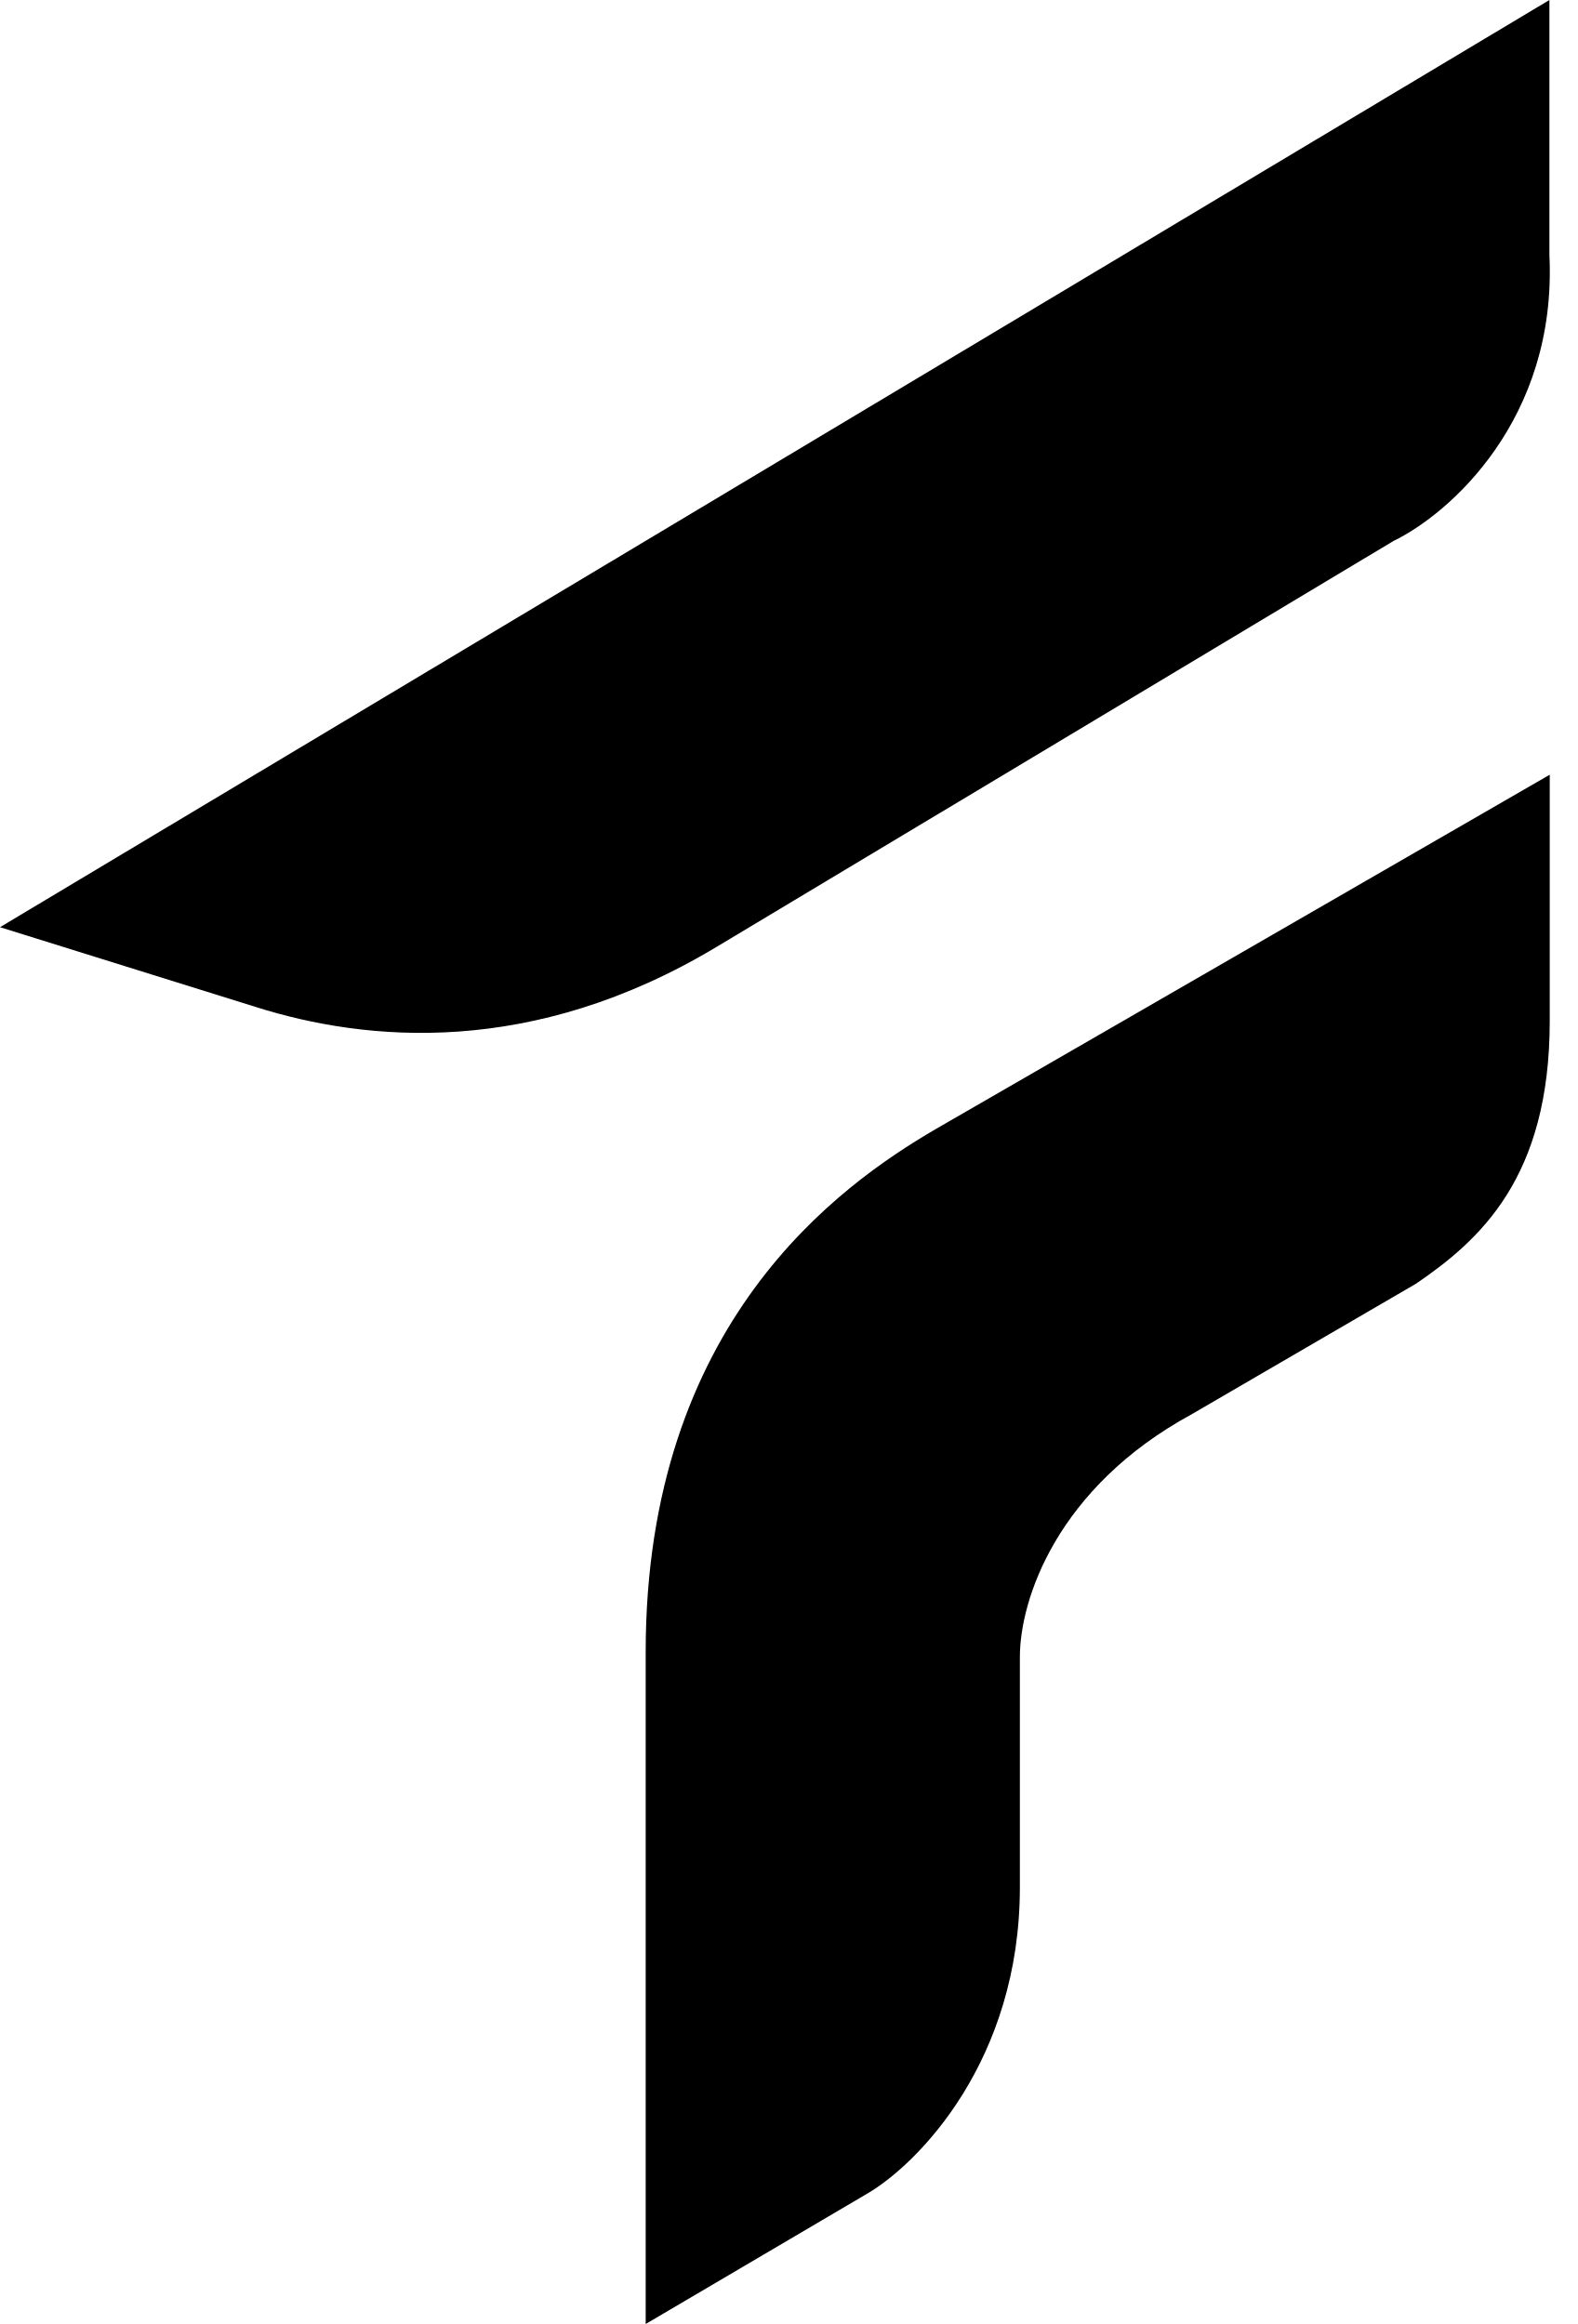
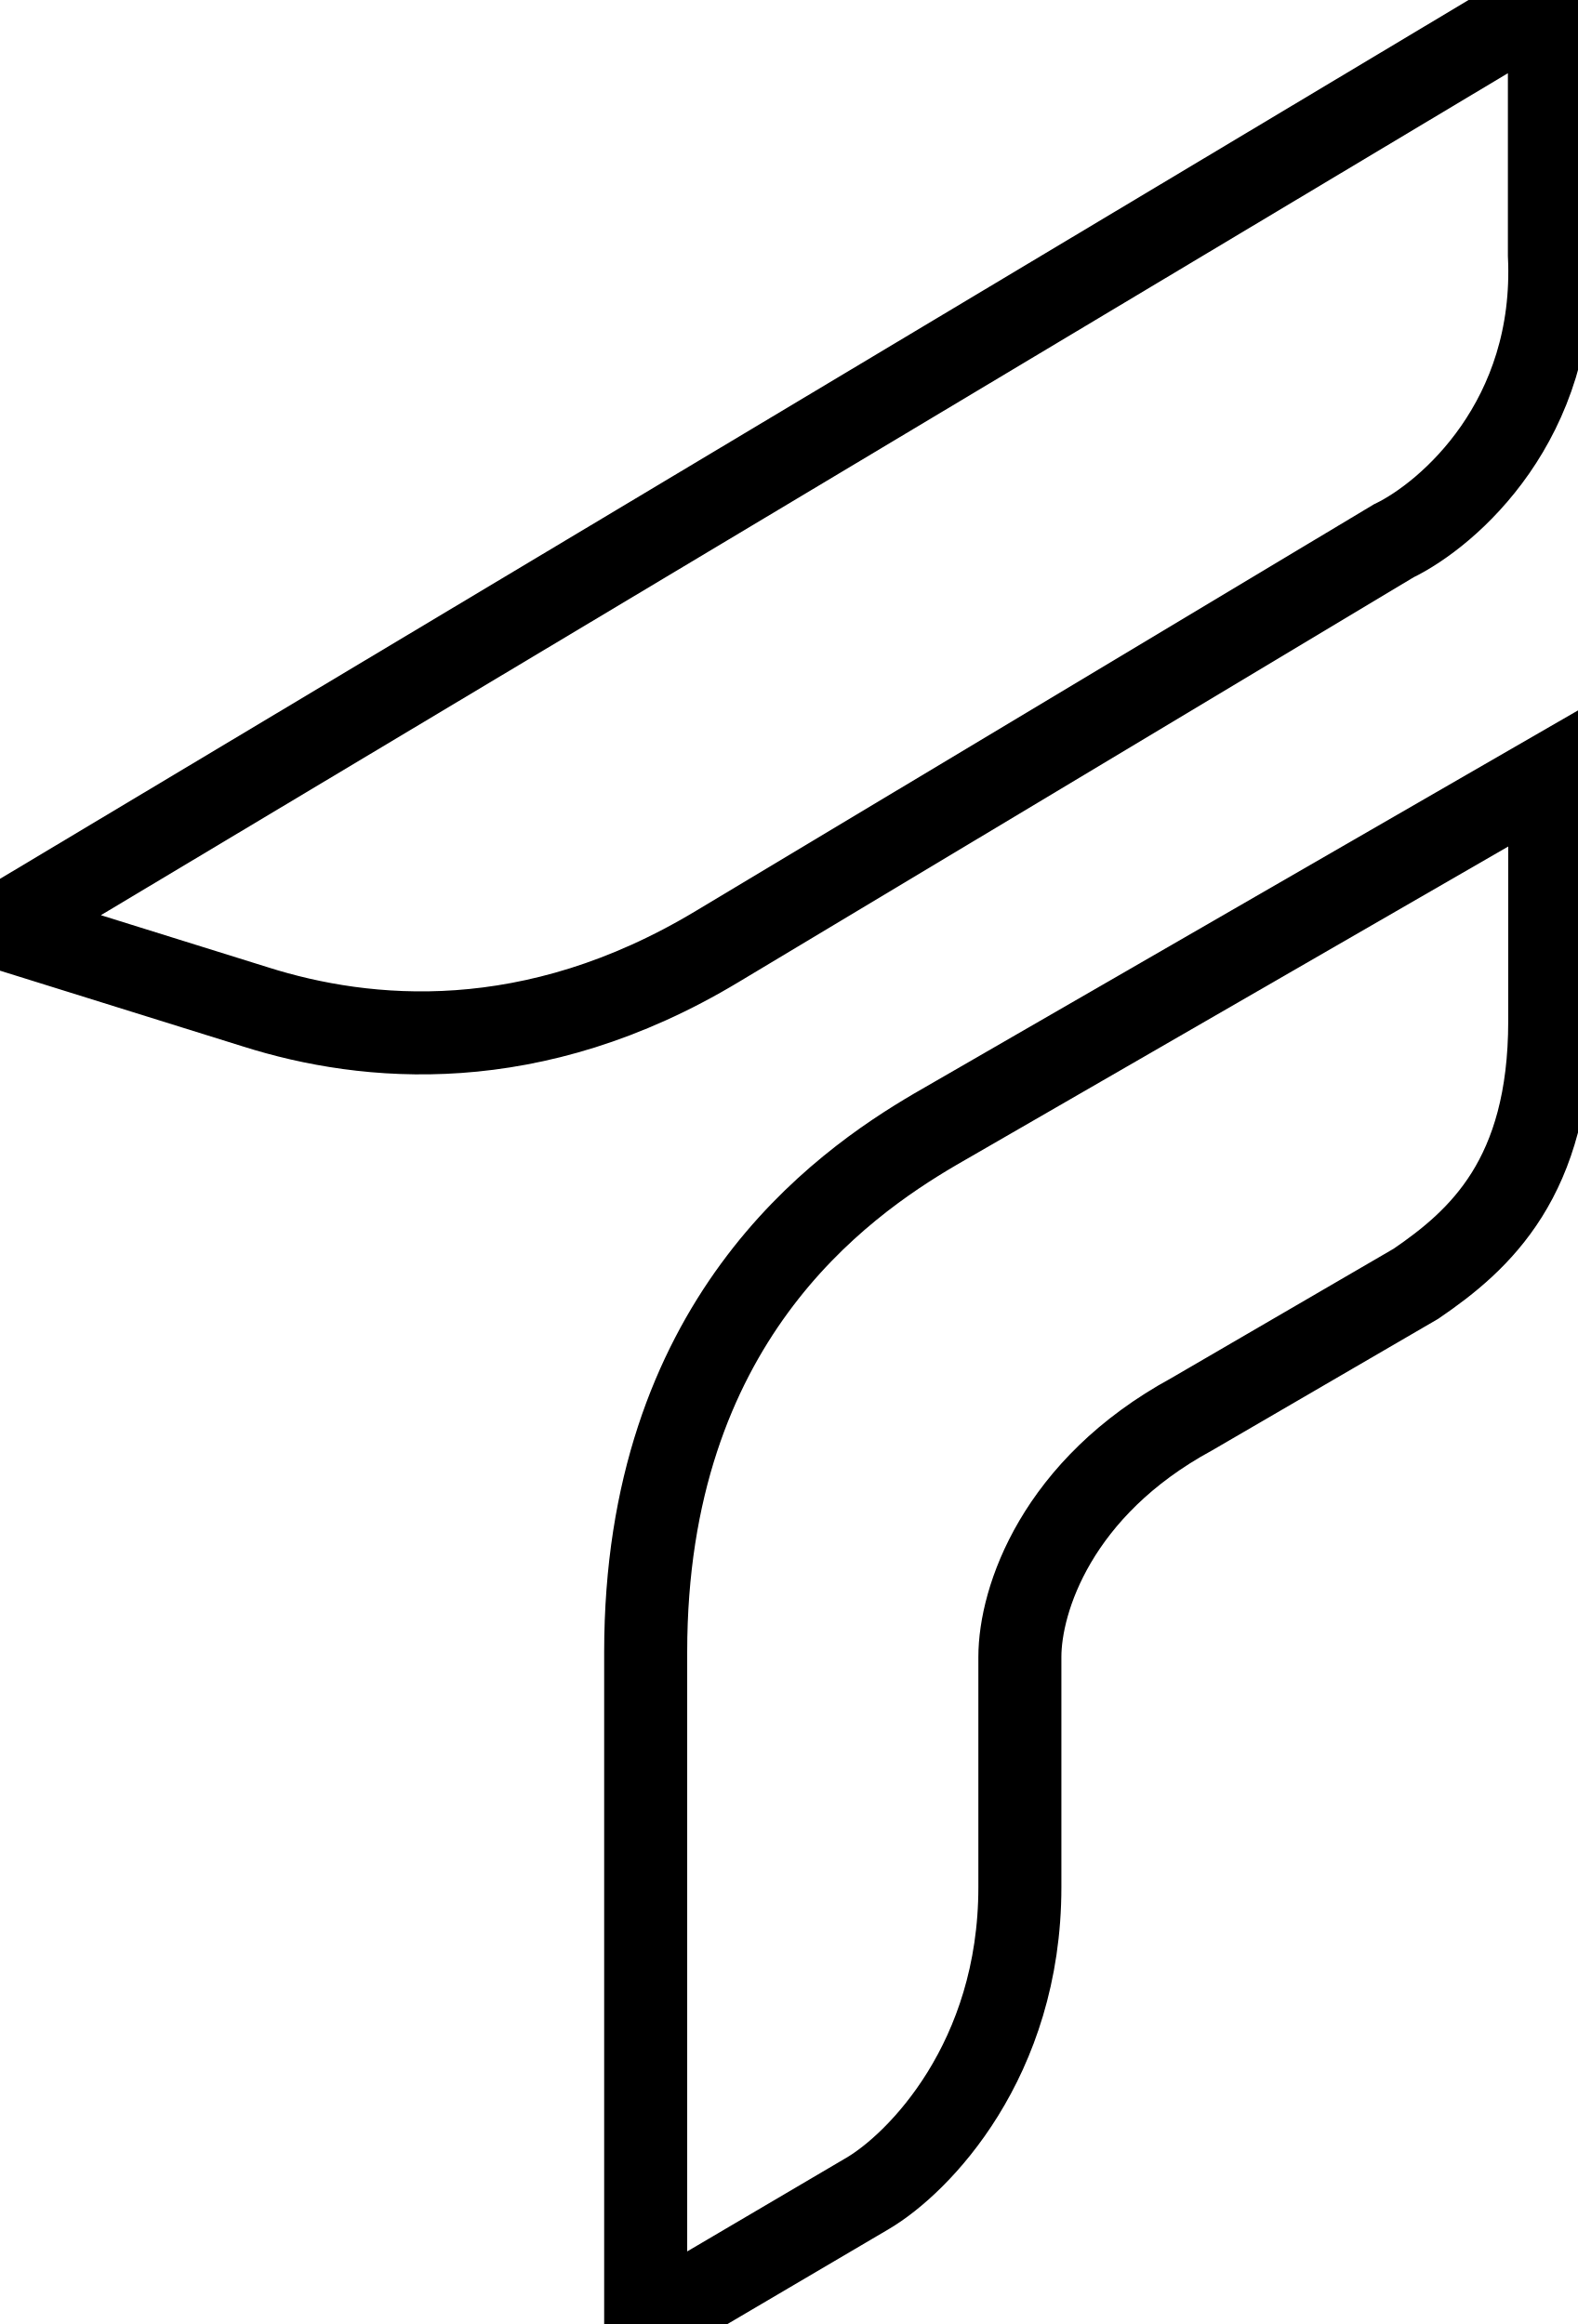
<svg xmlns="http://www.w3.org/2000/svg" width="19" height="28" viewBox="0 0 19 28" fill="none">
-   <path d="M10.451 26.426L7.777 28V19.904C7.777 15.934 10.112 14.281 11.264 13.607L18.666 9.334V12.302C18.666 14.191 17.824 14.941 17.056 15.466L14.352 17.04C12.727 17.925 12.284 19.274 12.284 19.964V22.738C12.284 24.825 11.062 26.066 10.451 26.426Z" fill="black" />
-   <path d="M3.083 12.133L0 11.171L18.662 0V3.072C18.757 5.058 17.45 6.196 16.785 6.517L8.638 11.404C6.41 12.745 4.409 12.552 3.083 12.133Z" fill="black" />
+   <path d="M10.451 26.426L7.777 28V19.904C7.777 15.933 10.112 14.281 11.264 13.606L18.666 9.333V12.302C18.666 14.191 17.824 14.941 17.056 15.466L14.352 17.04C12.727 17.924 12.284 19.274 12.284 19.963V22.737C12.284 24.824 11.062 26.066 10.451 26.426Z" stroke-width="1px" style="stroke-wdith: 1px;" stroke="black" />
+   <path d="M3.083 12.133L0 11.171L18.662 0V3.072C18.757 5.058 17.45 6.196 16.785 6.517L8.638 11.404C6.41 12.745 4.409 12.552 3.083 12.133Z" stroke-width="1px" style="stroke-wdith: 1px;" stroke="black" />
</svg>
